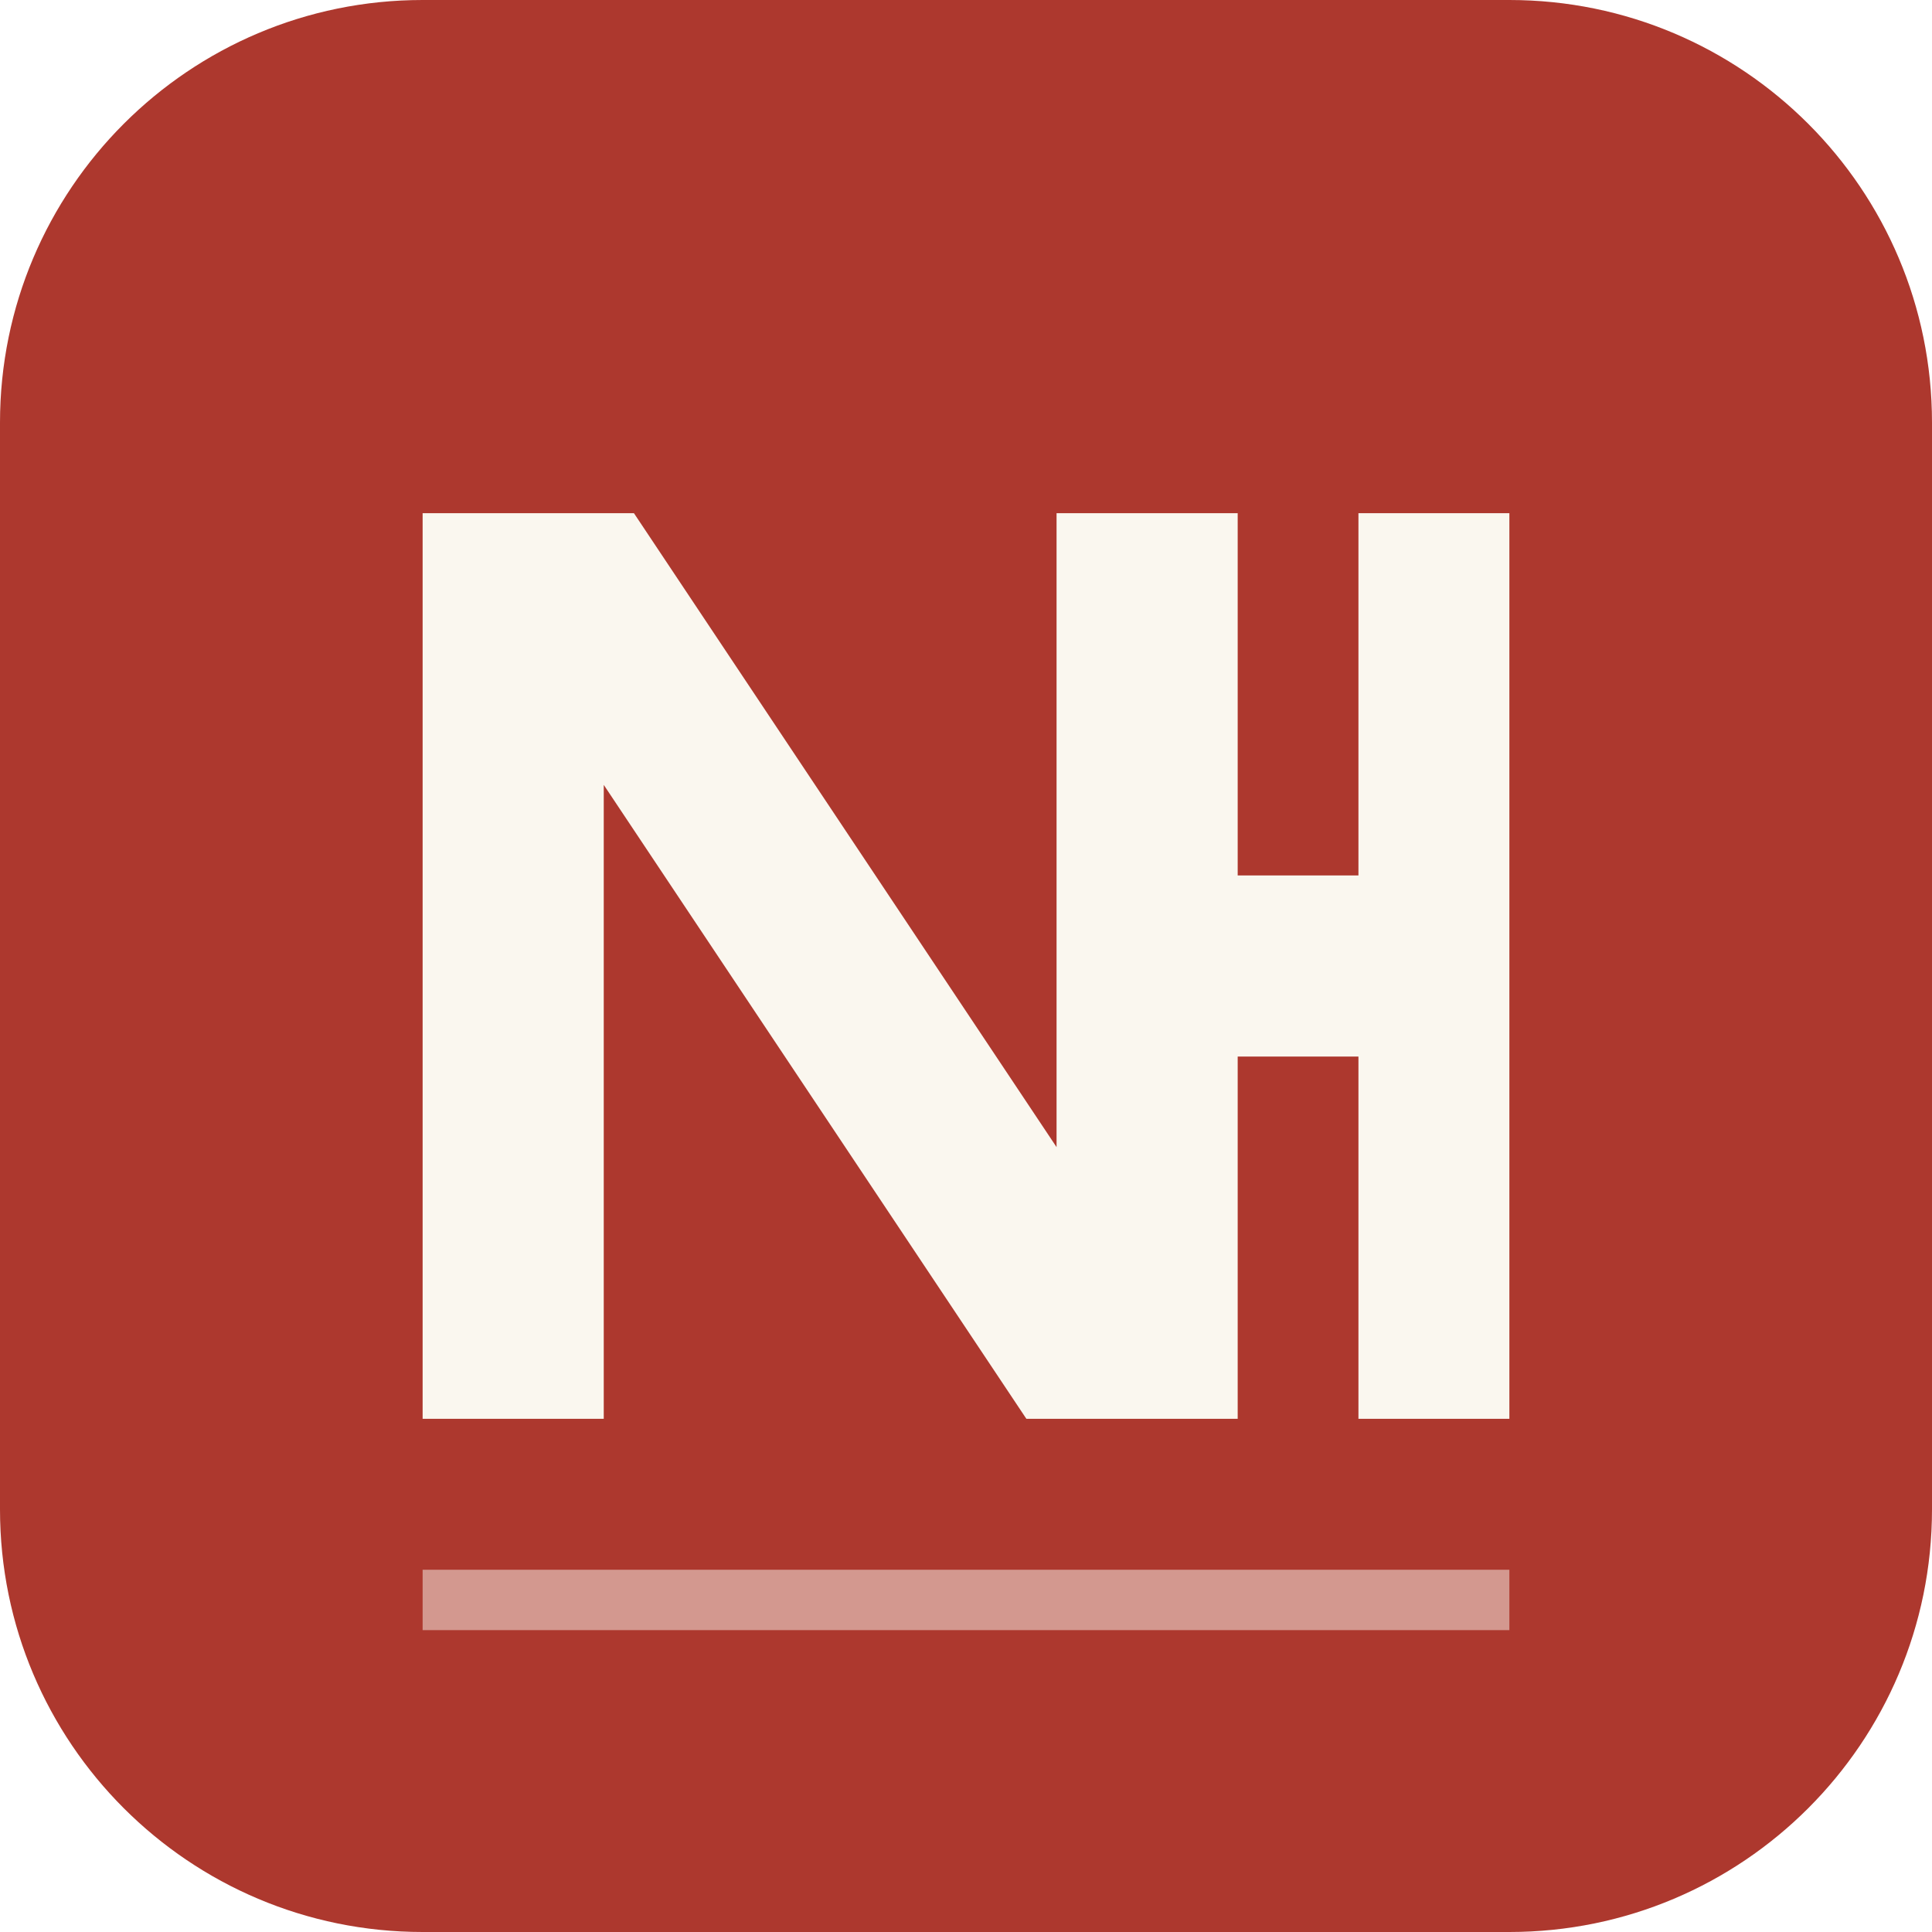
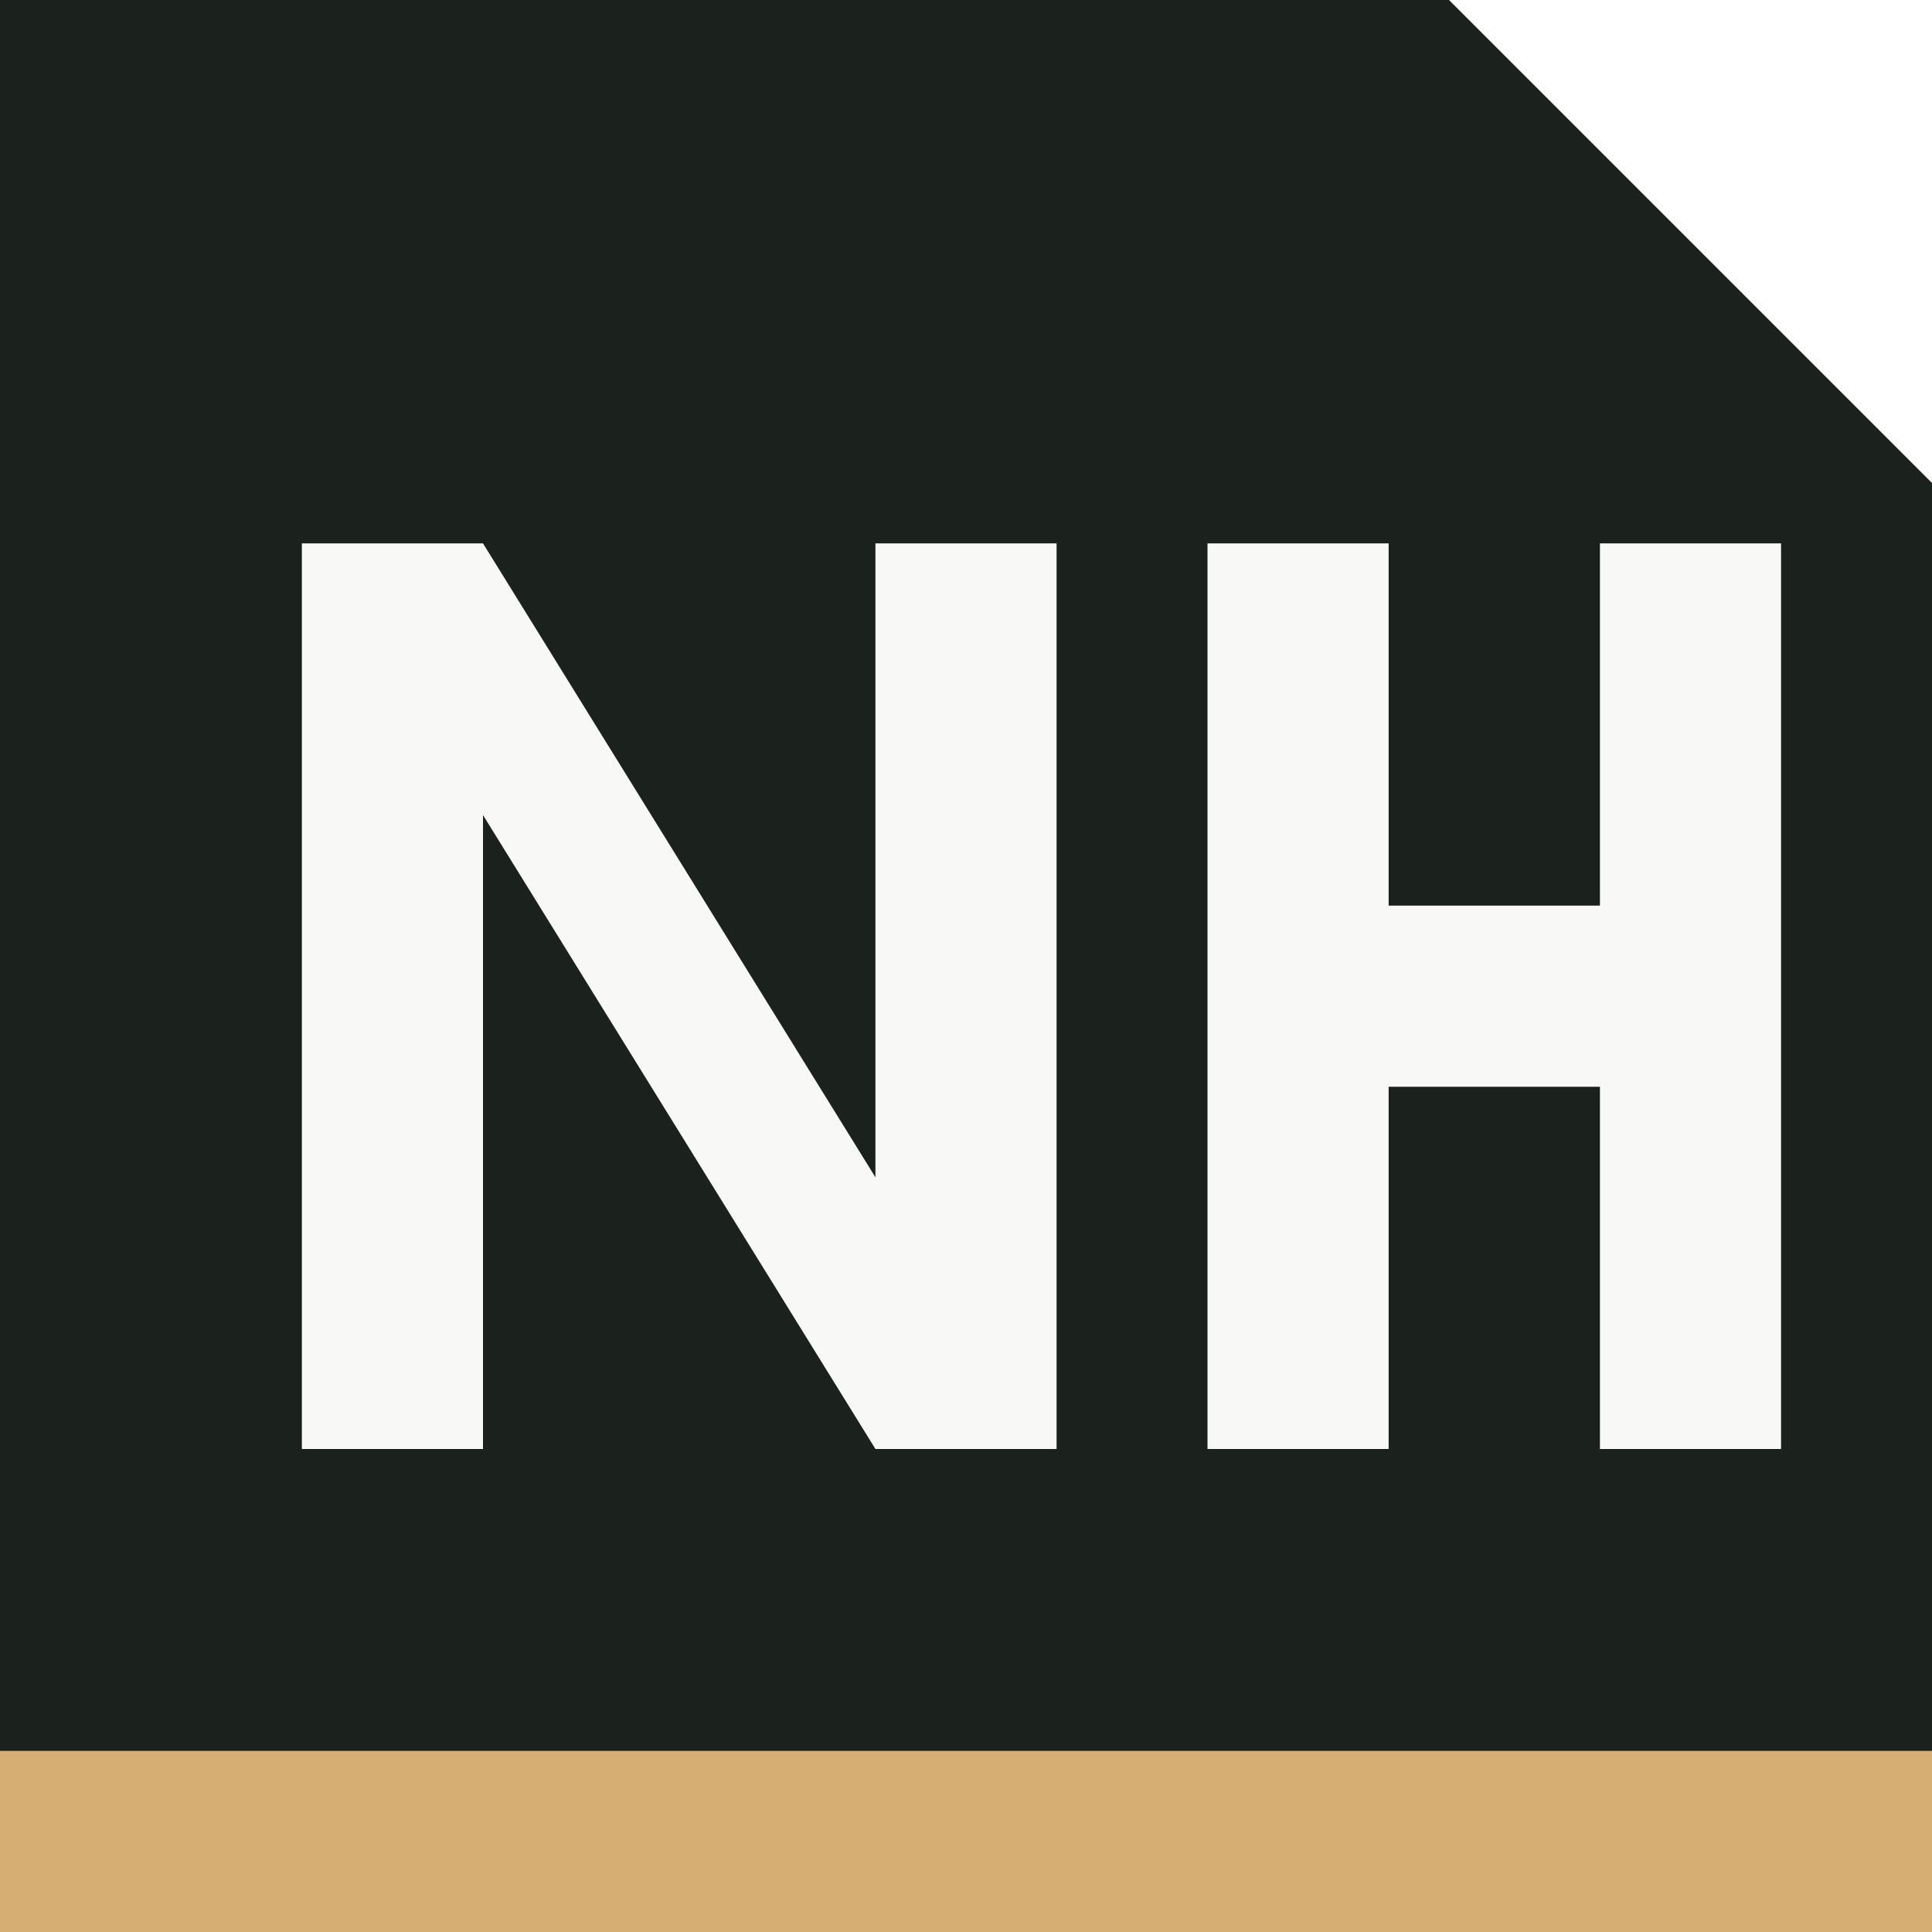
<svg xmlns="http://www.w3.org/2000/svg" viewBox="0 0 64 64">
-   <rect width="64" height="64" rx="14" fill="#ad382e" />
-   <path d="M14 47V17h7l14 21V17h6v30h-7L20 26v21Z" fill="#faf7ef" />
-   <path d="M45 17h5v30h-5zM36 29h12v6H36z" fill="#faf7ef" />
-   <path d="M14 53h36" stroke="#faf7ef" stroke-width="2" opacity=".5" />
+   <path fill="#1b221e" d="M0 0h48l16 16v48H0z" />
+   <path fill="#f8f9f7" d="M10 18h6l13 21V18h6v30h-6L16 27v21h-6zm30 0h6v12h7V18h6v30h-6V36h-7v12h-6z" />
+   <path fill="#d6ad73" d="M0 58h64v6H0z" />
</svg>
